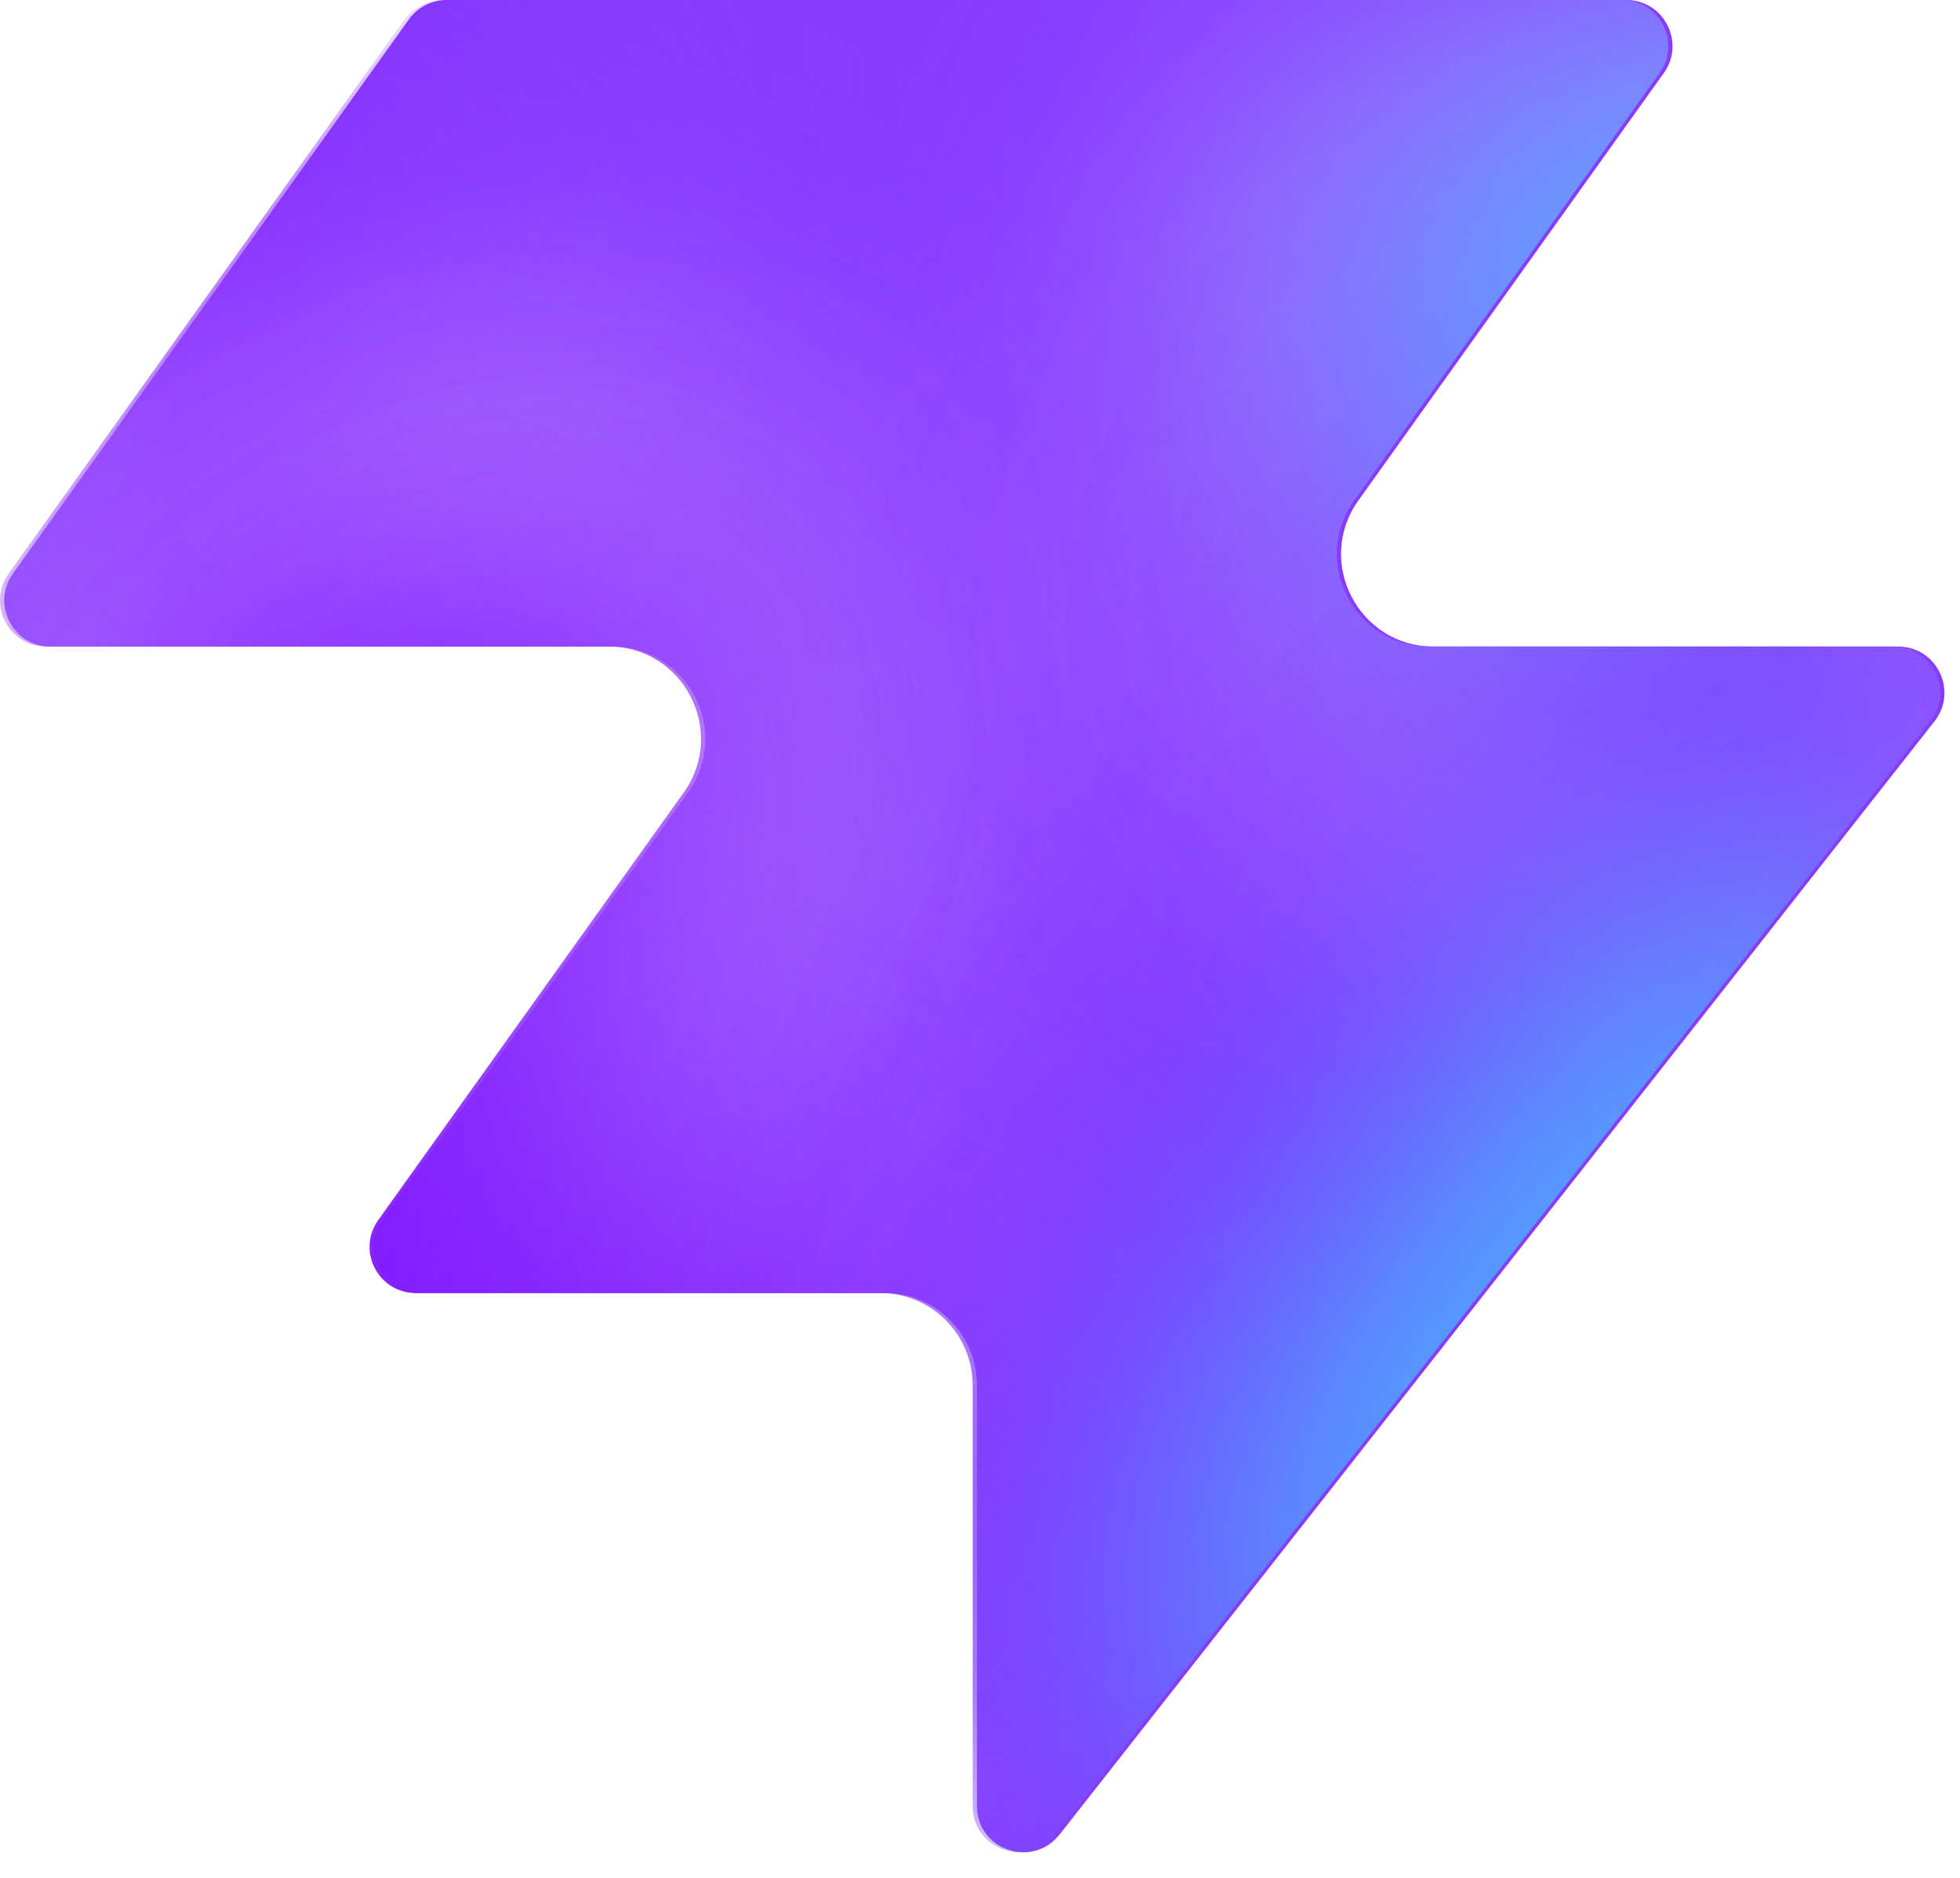
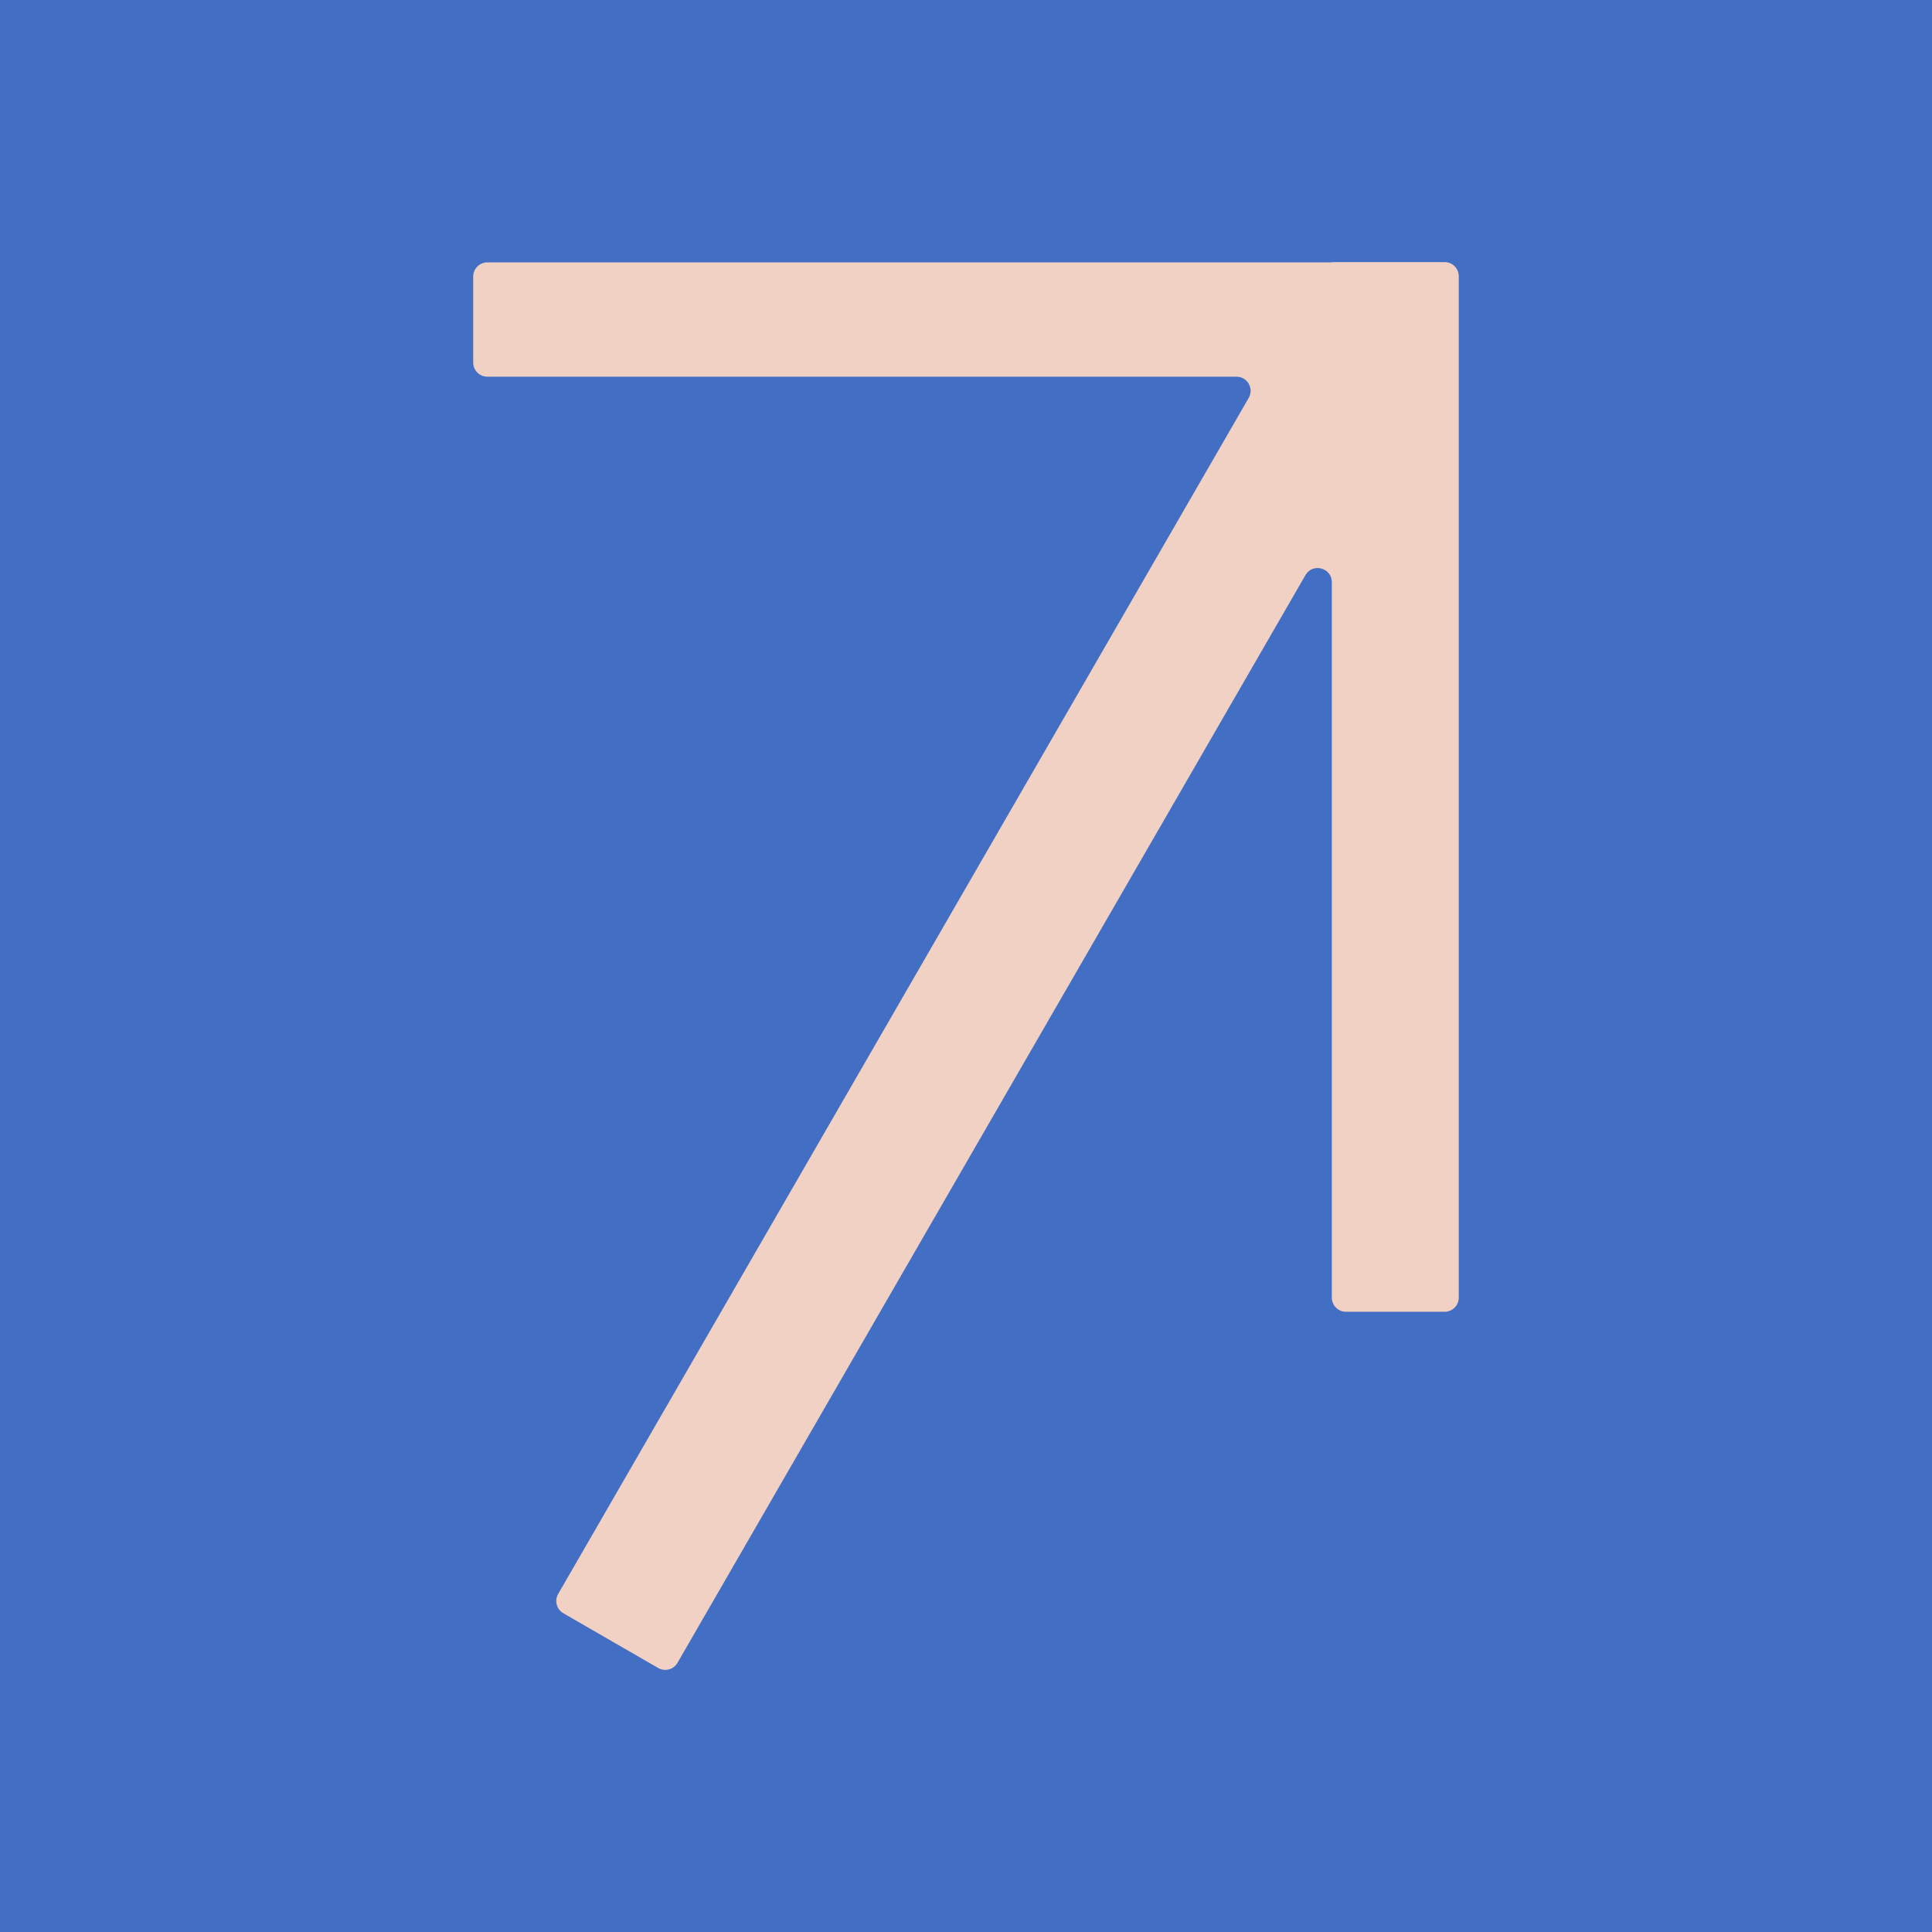
- <svg xmlns="http://www.w3.org/2000/svg" width="48" height="46" fill="none" viewBox="0 0 48 46">
-   <path fill="#863bff" d="M25.946 44.938c-.664.845-2.021.375-2.021-.698V33.937a2.26 2.26 0 0 0-2.262-2.262H10.287c-.92 0-1.456-1.04-.92-1.788l7.48-10.471c1.07-1.497 0-3.578-1.842-3.578H1.237c-.92 0-1.456-1.04-.92-1.788L10.013.474c.214-.297.556-.474.92-.474h28.894c.92 0 1.456 1.04.92 1.788l-7.48 10.471c-1.07 1.498 0 3.579 1.842 3.579h11.377c.943 0 1.473 1.088.89 1.83L25.947 44.94z" style="fill:#863bff;fill:color(display-p3 .525 .23 1);fill-opacity:1" />
-   <mask id="a" width="48" height="46" x="0" y="0" maskUnits="userSpaceOnUse" style="mask-type:alpha">
-     <path fill="#000" d="M25.842 44.938c-.664.844-2.021.375-2.021-.698V33.937a2.26 2.26 0 0 0-2.262-2.262H10.183c-.92 0-1.456-1.04-.92-1.788l7.48-10.471c1.07-1.498 0-3.579-1.842-3.579H1.133c-.92 0-1.456-1.04-.92-1.787L9.91.473c.214-.297.556-.474.92-.474h28.894c.92 0 1.456 1.04.92 1.788l-7.48 10.471c-1.07 1.498 0 3.578 1.842 3.578h11.377c.943 0 1.473 1.088.89 1.832L25.843 44.94z" style="fill:#000;fill-opacity:1" />
-   </mask>
-   <g mask="url(#a)">
-     <g filter="url(#b)">
-       <ellipse cx="5.508" cy="14.704" fill="#ede6ff" rx="5.508" ry="14.704" style="fill:#ede6ff;fill:color(display-p3 .927 .903 1);fill-opacity:1" transform="matrix(.00324 1 1 -.00324 -4.47 31.516)" />
-     </g>
-     <g filter="url(#c)">
-       <ellipse cx="10.399" cy="29.851" fill="#ede6ff" rx="10.399" ry="29.851" style="fill:#ede6ff;fill:color(display-p3 .927 .903 1);fill-opacity:1" transform="matrix(.00324 1 1 -.00324 -39.328 7.883)" />
-     </g>
-     <g filter="url(#d)">
-       <ellipse cx="5.508" cy="30.487" fill="#7e14ff" rx="5.508" ry="30.487" style="fill:#7e14ff;fill:color(display-p3 .492 .077 1);fill-opacity:1" transform="rotate(89.814 -25.913 -14.639)scale(1 -1)" />
-     </g>
-     <g filter="url(#e)">
-       <ellipse cx="5.508" cy="30.599" fill="#7e14ff" rx="5.508" ry="30.599" style="fill:#7e14ff;fill:color(display-p3 .492 .077 1);fill-opacity:1" transform="rotate(89.814 -32.644 -3.334)scale(1 -1)" />
-     </g>
-     <g filter="url(#f)">
-       <ellipse cx="5.508" cy="30.599" fill="#7e14ff" rx="5.508" ry="30.599" style="fill:#7e14ff;fill:color(display-p3 .492 .077 1);fill-opacity:1" transform="matrix(.00324 1 1 -.00324 -34.34 30.47)" />
-     </g>
-     <g filter="url(#g)">
-       <ellipse cx="14.072" cy="22.078" fill="#ede6ff" rx="14.072" ry="22.078" style="fill:#ede6ff;fill:color(display-p3 .927 .903 1);fill-opacity:1" transform="rotate(93.35 24.506 48.493)scale(-1 1)" />
-     </g>
-     <g filter="url(#h)">
-       <ellipse cx="3.47" cy="21.501" fill="#7e14ff" rx="3.47" ry="21.501" style="fill:#7e14ff;fill:color(display-p3 .492 .077 1);fill-opacity:1" transform="rotate(89.009 28.708 47.59)scale(-1 1)" />
-     </g>
-     <g filter="url(#i)">
-       <ellipse cx="3.47" cy="21.501" fill="#7e14ff" rx="3.47" ry="21.501" style="fill:#7e14ff;fill:color(display-p3 .492 .077 1);fill-opacity:1" transform="rotate(89.009 28.708 47.59)scale(-1 1)" />
-     </g>
-     <g filter="url(#j)">
-       <ellipse cx=".387" cy="8.972" fill="#7e14ff" rx="4.407" ry="29.108" style="fill:#7e14ff;fill:color(display-p3 .492 .077 1);fill-opacity:1" transform="rotate(39.51 .387 8.972)" />
-     </g>
-     <g filter="url(#k)">
-       <ellipse cx="47.523" cy="-6.092" fill="#7e14ff" rx="4.407" ry="29.108" style="fill:#7e14ff;fill:color(display-p3 .492 .077 1);fill-opacity:1" transform="rotate(37.892 47.523 -6.092)" />
-     </g>
-     <g filter="url(#l)">
-       <ellipse cx="41.412" cy="6.333" fill="#47bfff" rx="5.971" ry="9.665" style="fill:#47bfff;fill:color(display-p3 .28 .748 1);fill-opacity:1" transform="rotate(37.892 41.412 6.333)" />
-     </g>
-     <g filter="url(#m)">
-       <ellipse cx="-1.879" cy="38.332" fill="#7e14ff" rx="4.407" ry="29.108" style="fill:#7e14ff;fill:color(display-p3 .492 .077 1);fill-opacity:1" transform="rotate(37.892 -1.88 38.332)" />
-     </g>
-     <g filter="url(#n)">
-       <ellipse cx="-1.879" cy="38.332" fill="#7e14ff" rx="4.407" ry="29.108" style="fill:#7e14ff;fill:color(display-p3 .492 .077 1);fill-opacity:1" transform="rotate(37.892 -1.88 38.332)" />
-     </g>
-     <g filter="url(#o)">
-       <ellipse cx="35.651" cy="29.907" fill="#7e14ff" rx="4.407" ry="29.108" style="fill:#7e14ff;fill:color(display-p3 .492 .077 1);fill-opacity:1" transform="rotate(37.892 35.651 29.907)" />
-     </g>
-     <g filter="url(#p)">
-       <ellipse cx="38.418" cy="32.4" fill="#47bfff" rx="5.971" ry="15.297" style="fill:#47bfff;fill:color(display-p3 .28 .748 1);fill-opacity:1" transform="rotate(37.892 38.418 32.4)" />
-     </g>
-   </g>
-   <defs>
-     <filter id="b" width="60.045" height="41.654" x="-19.77" y="16.149" color-interpolation-filters="sRGB" filterUnits="userSpaceOnUse">
-       <feFlood flood-opacity="0" result="BackgroundImageFix" />
-       <feBlend in="SourceGraphic" in2="BackgroundImageFix" result="shape" />
-       <feGaussianBlur result="effect1_foregroundBlur_2002_17158" stdDeviation="7.659" />
-     </filter>
-     <filter id="c" width="90.34" height="51.437" x="-54.613" y="-7.533" color-interpolation-filters="sRGB" filterUnits="userSpaceOnUse">
-       <feFlood flood-opacity="0" result="BackgroundImageFix" />
-       <feBlend in="SourceGraphic" in2="BackgroundImageFix" result="shape" />
-       <feGaussianBlur result="effect1_foregroundBlur_2002_17158" stdDeviation="7.659" />
-     </filter>
-     <filter id="d" width="79.355" height="29.4" x="-49.64" y="2.03" color-interpolation-filters="sRGB" filterUnits="userSpaceOnUse">
-       <feFlood flood-opacity="0" result="BackgroundImageFix" />
-       <feBlend in="SourceGraphic" in2="BackgroundImageFix" result="shape" />
-       <feGaussianBlur result="effect1_foregroundBlur_2002_17158" stdDeviation="4.596" />
-     </filter>
-     <filter id="e" width="79.579" height="29.4" x="-45.045" y="20.029" color-interpolation-filters="sRGB" filterUnits="userSpaceOnUse">
-       <feFlood flood-opacity="0" result="BackgroundImageFix" />
-       <feBlend in="SourceGraphic" in2="BackgroundImageFix" result="shape" />
-       <feGaussianBlur result="effect1_foregroundBlur_2002_17158" stdDeviation="4.596" />
-     </filter>
-     <filter id="f" width="79.579" height="29.4" x="-43.513" y="21.178" color-interpolation-filters="sRGB" filterUnits="userSpaceOnUse">
-       <feFlood flood-opacity="0" result="BackgroundImageFix" />
-       <feBlend in="SourceGraphic" in2="BackgroundImageFix" result="shape" />
-       <feGaussianBlur result="effect1_foregroundBlur_2002_17158" stdDeviation="4.596" />
-     </filter>
-     <filter id="g" width="74.749" height="58.852" x="15.756" y="-17.901" color-interpolation-filters="sRGB" filterUnits="userSpaceOnUse">
-       <feFlood flood-opacity="0" result="BackgroundImageFix" />
-       <feBlend in="SourceGraphic" in2="BackgroundImageFix" result="shape" />
-       <feGaussianBlur result="effect1_foregroundBlur_2002_17158" stdDeviation="7.659" />
-     </filter>
-     <filter id="h" width="61.377" height="25.362" x="23.548" y="2.284" color-interpolation-filters="sRGB" filterUnits="userSpaceOnUse">
-       <feFlood flood-opacity="0" result="BackgroundImageFix" />
-       <feBlend in="SourceGraphic" in2="BackgroundImageFix" result="shape" />
-       <feGaussianBlur result="effect1_foregroundBlur_2002_17158" stdDeviation="4.596" />
-     </filter>
-     <filter id="i" width="61.377" height="25.362" x="23.548" y="2.284" color-interpolation-filters="sRGB" filterUnits="userSpaceOnUse">
-       <feFlood flood-opacity="0" result="BackgroundImageFix" />
-       <feBlend in="SourceGraphic" in2="BackgroundImageFix" result="shape" />
-       <feGaussianBlur result="effect1_foregroundBlur_2002_17158" stdDeviation="4.596" />
-     </filter>
-     <filter id="j" width="56.045" height="63.649" x="-27.636" y="-22.853" color-interpolation-filters="sRGB" filterUnits="userSpaceOnUse">
-       <feFlood flood-opacity="0" result="BackgroundImageFix" />
-       <feBlend in="SourceGraphic" in2="BackgroundImageFix" result="shape" />
-       <feGaussianBlur result="effect1_foregroundBlur_2002_17158" stdDeviation="4.596" />
-     </filter>
-     <filter id="k" width="54.814" height="64.646" x="20.116" y="-38.415" color-interpolation-filters="sRGB" filterUnits="userSpaceOnUse">
-       <feFlood flood-opacity="0" result="BackgroundImageFix" />
-       <feBlend in="SourceGraphic" in2="BackgroundImageFix" result="shape" />
-       <feGaussianBlur result="effect1_foregroundBlur_2002_17158" stdDeviation="4.596" />
-     </filter>
-     <filter id="l" width="33.541" height="35.313" x="24.641" y="-11.323" color-interpolation-filters="sRGB" filterUnits="userSpaceOnUse">
-       <feFlood flood-opacity="0" result="BackgroundImageFix" />
-       <feBlend in="SourceGraphic" in2="BackgroundImageFix" result="shape" />
-       <feGaussianBlur result="effect1_foregroundBlur_2002_17158" stdDeviation="4.596" />
-     </filter>
-     <filter id="m" width="54.814" height="64.646" x="-29.286" y="6.009" color-interpolation-filters="sRGB" filterUnits="userSpaceOnUse">
-       <feFlood flood-opacity="0" result="BackgroundImageFix" />
-       <feBlend in="SourceGraphic" in2="BackgroundImageFix" result="shape" />
-       <feGaussianBlur result="effect1_foregroundBlur_2002_17158" stdDeviation="4.596" />
-     </filter>
-     <filter id="n" width="54.814" height="64.646" x="-29.286" y="6.009" color-interpolation-filters="sRGB" filterUnits="userSpaceOnUse">
-       <feFlood flood-opacity="0" result="BackgroundImageFix" />
-       <feBlend in="SourceGraphic" in2="BackgroundImageFix" result="shape" />
-       <feGaussianBlur result="effect1_foregroundBlur_2002_17158" stdDeviation="4.596" />
-     </filter>
-     <filter id="o" width="54.814" height="64.646" x="8.244" y="-2.416" color-interpolation-filters="sRGB" filterUnits="userSpaceOnUse">
-       <feFlood flood-opacity="0" result="BackgroundImageFix" />
-       <feBlend in="SourceGraphic" in2="BackgroundImageFix" result="shape" />
-       <feGaussianBlur result="effect1_foregroundBlur_2002_17158" stdDeviation="4.596" />
-     </filter>
-     <filter id="p" width="39.409" height="43.623" x="18.713" y="10.588" color-interpolation-filters="sRGB" filterUnits="userSpaceOnUse">
-       <feFlood flood-opacity="0" result="BackgroundImageFix" />
-       <feBlend in="SourceGraphic" in2="BackgroundImageFix" result="shape" />
-       <feGaussianBlur result="effect1_foregroundBlur_2002_17158" stdDeviation="4.596" />
-     </filter>
-   </defs>
+ <svg xmlns="http://www.w3.org/2000/svg" width="500" height="500" viewBox="0 0 500 500" fill="none">
+   <rect width="500" height="500" fill="#426EC4" />
+   <path d="M343.6 67.883C343.623 67.896 343.649 67.903 343.675 67.903H344.64C344.659 67.903 344.674 67.888 344.674 67.869C344.674 67.85 344.689 67.835 344.708 67.835H373.873C375.892 67.835 377.529 69.472 377.529 71.491V335.827C377.529 337.846 375.892 339.483 373.873 339.483H348.33C346.311 339.483 344.674 337.846 344.674 335.827V150.671C344.674 146.931 339.722 145.604 337.851 148.843L175.331 430.338C174.321 432.086 172.085 432.685 170.337 431.676L145.792 417.506C144.044 416.496 143.444 414.26 144.454 412.511L323.166 102.974C324.573 100.536 322.814 97.489 319.999 97.489H126.121C124.102 97.489 122.465 95.852 122.465 93.833V71.559C122.465 69.54 124.102 67.903 126.121 67.903H343.373C343.398 67.903 343.421 67.89 343.433 67.868C343.453 67.835 343.496 67.823 343.53 67.843L343.6 67.883Z" fill="#F0D1C4" />
</svg>
